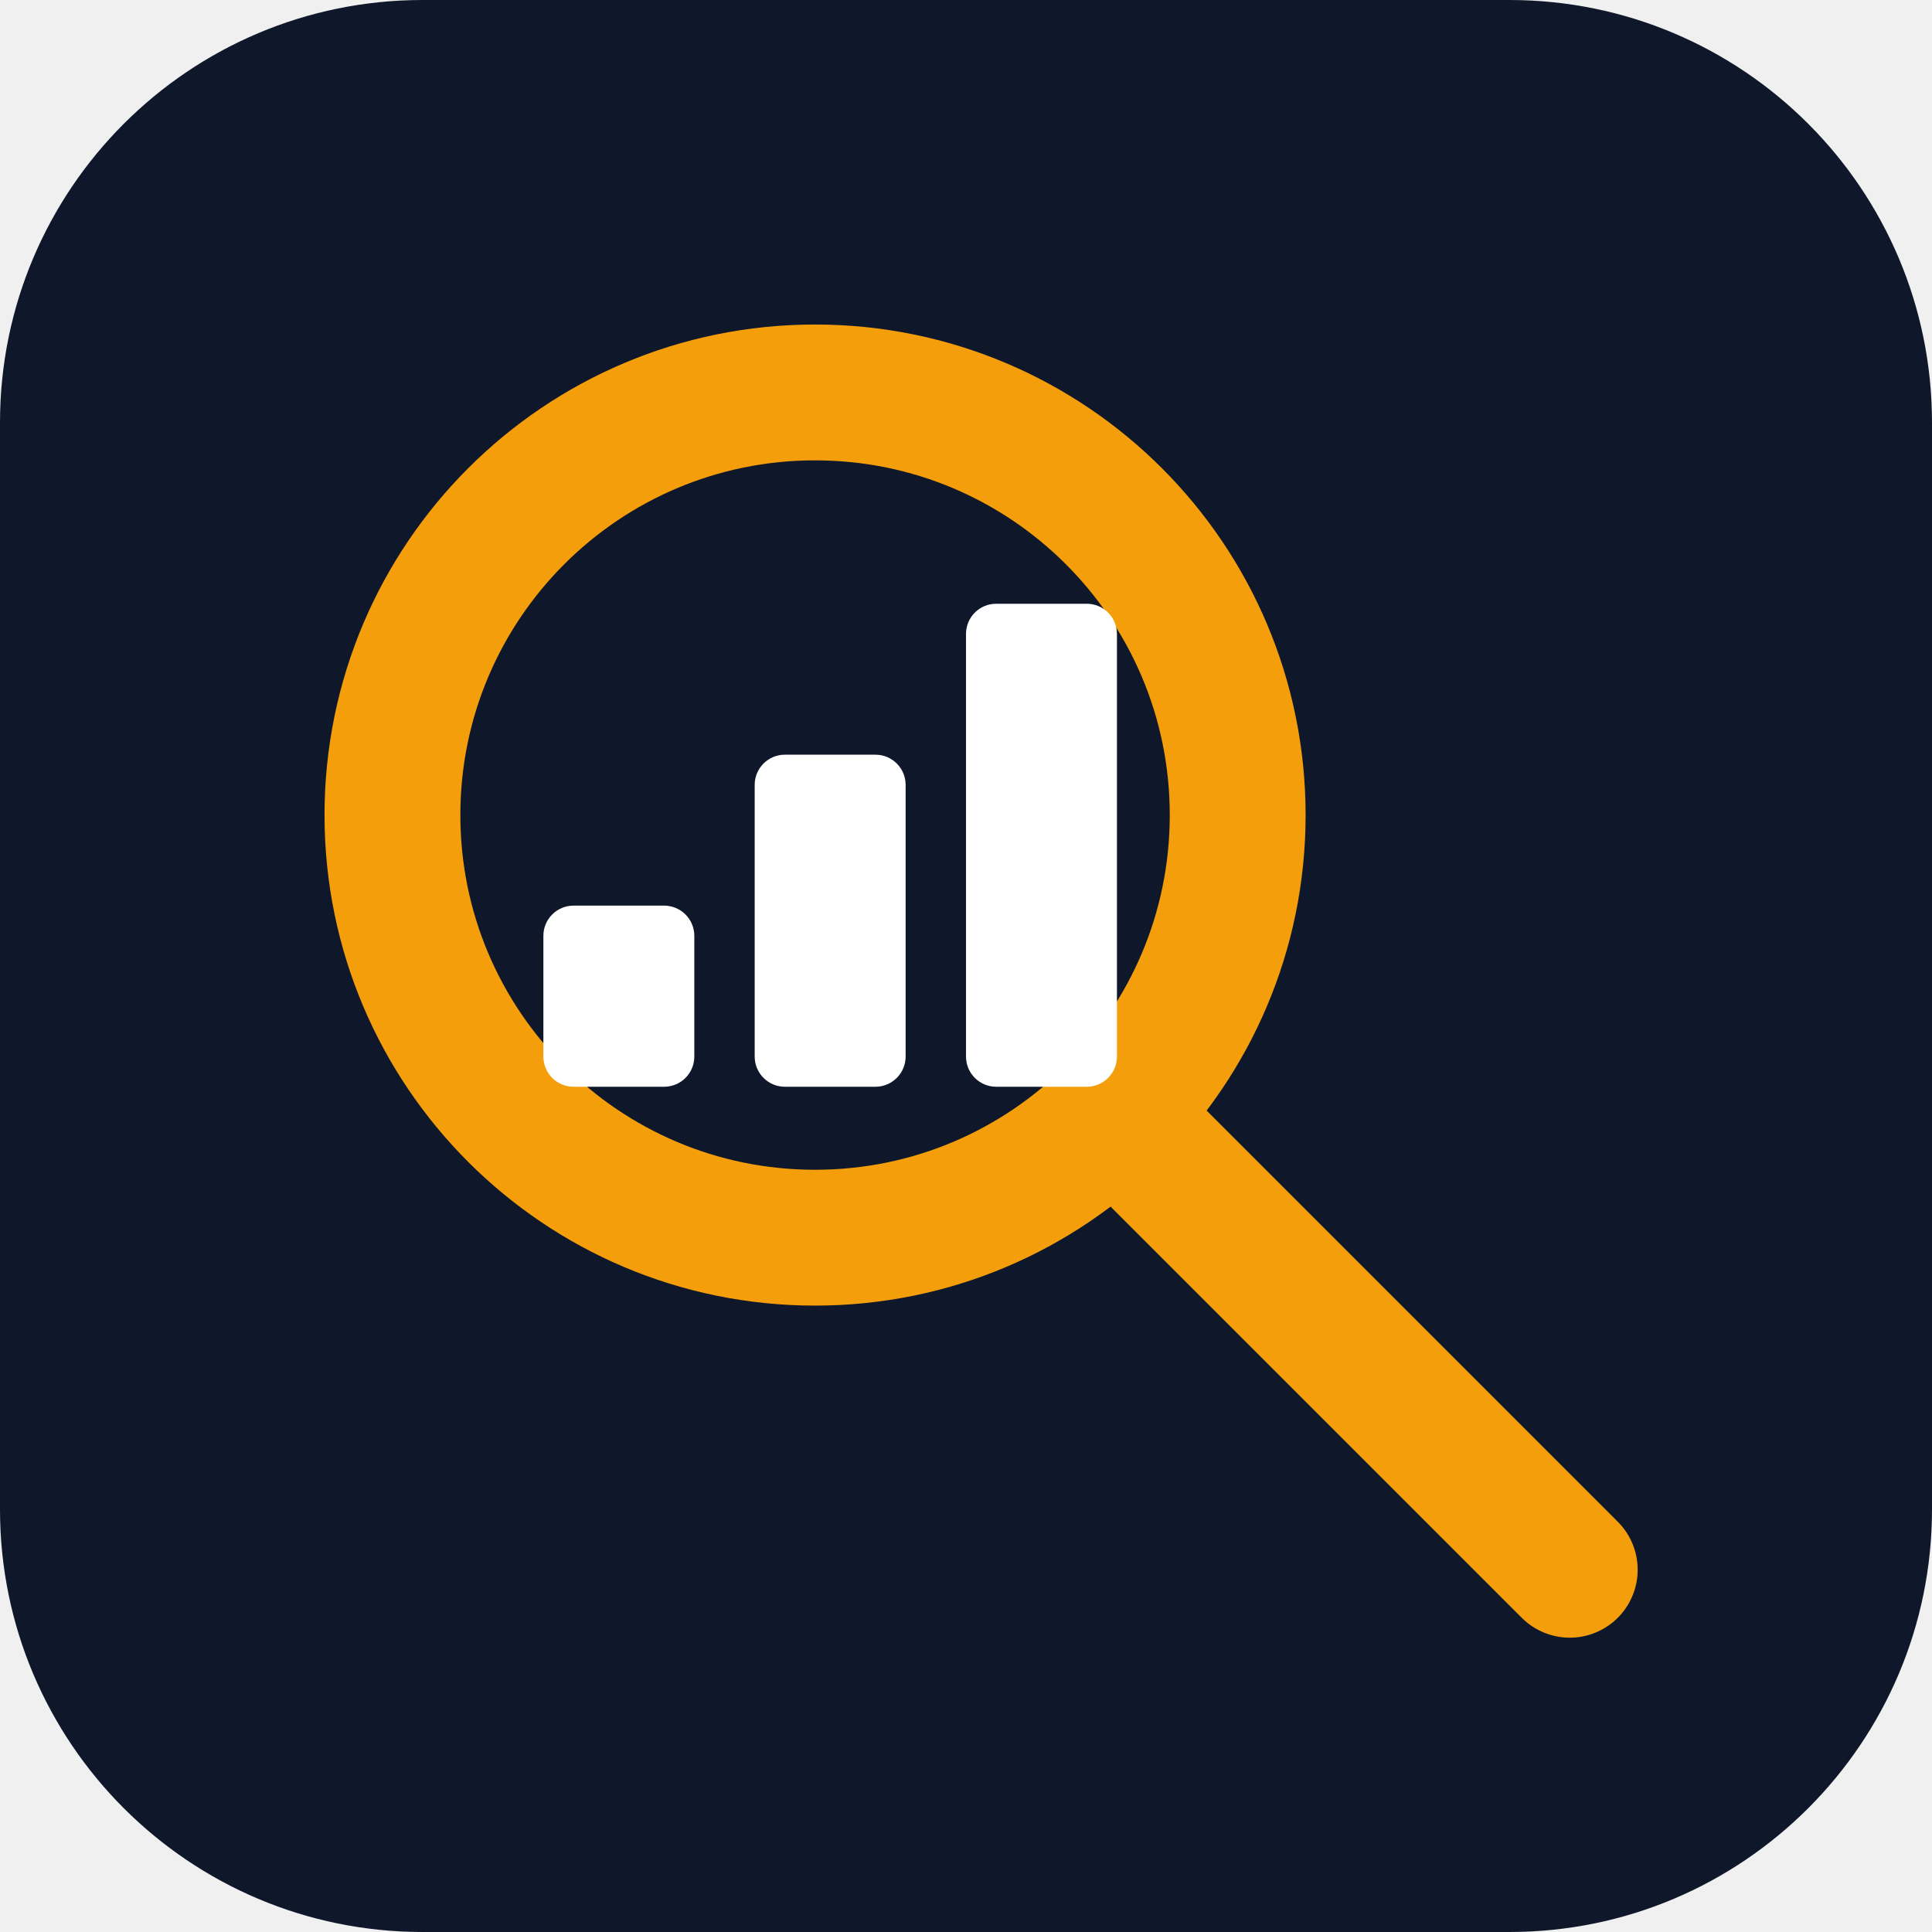
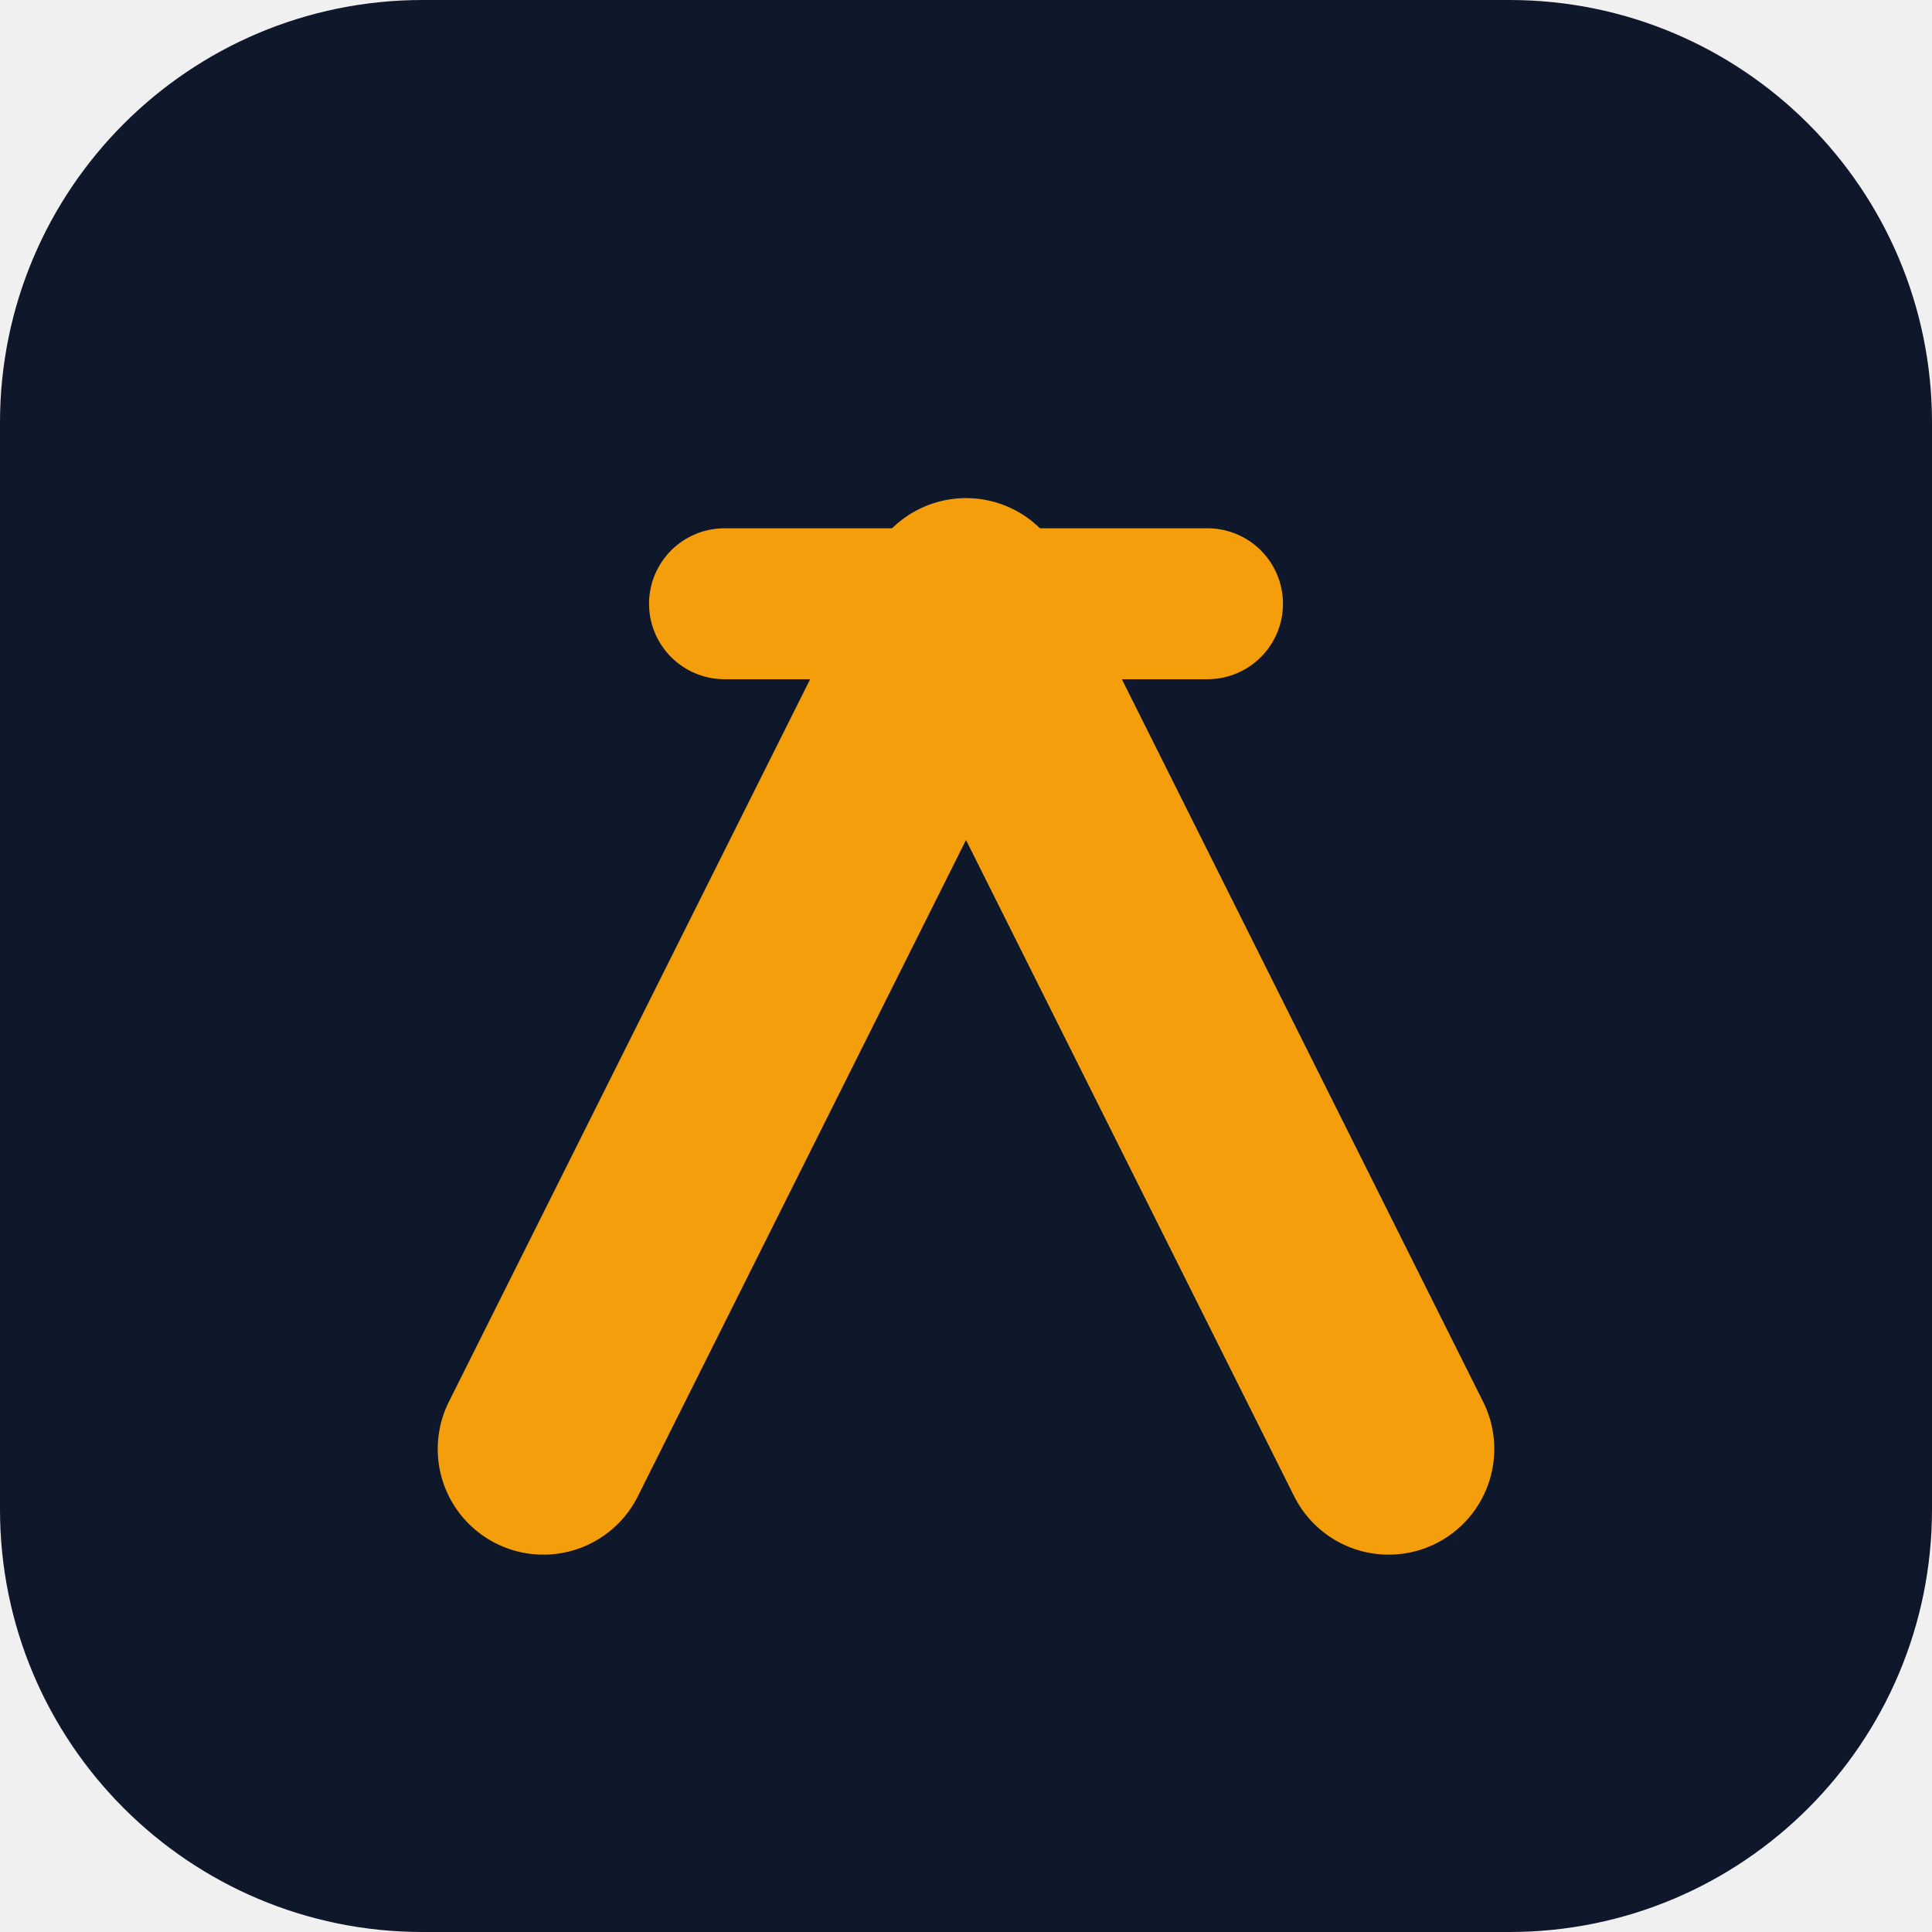
<svg xmlns="http://www.w3.org/2000/svg" viewBox="0 0 32 32" fill="none">
  <rect width="32" height="32" rx="7" fill="#0f172a" />
-   <circle cx="13.5" cy="13.5" r="7" stroke="#f59e0b" stroke-width="2.25" fill="none" />
-   <line x1="18.75" y1="18.75" x2="26" y2="26" stroke="#f59e0b" stroke-width="2.25" stroke-linecap="round" />
-   <rect x="9" y="15" width="2.5" height="3" rx="0.5" fill="white" />
-   <rect x="12.5" y="12.5" width="2.5" height="5.5" rx="0.5" fill="white" />
-   <rect x="16" y="10" width="2.5" height="8" rx="0.5" fill="white" />
+   <path d="M9 24 L16 10 L23 24" stroke="#f59e0b" stroke-width="3.5" stroke-linecap="round" stroke-linejoin="round" fill="none" />
+   <line x1="12" y1="10" x2="20" y2="10" stroke="#f59e0b" stroke-width="2.5" stroke-linecap="round" />
</svg>
